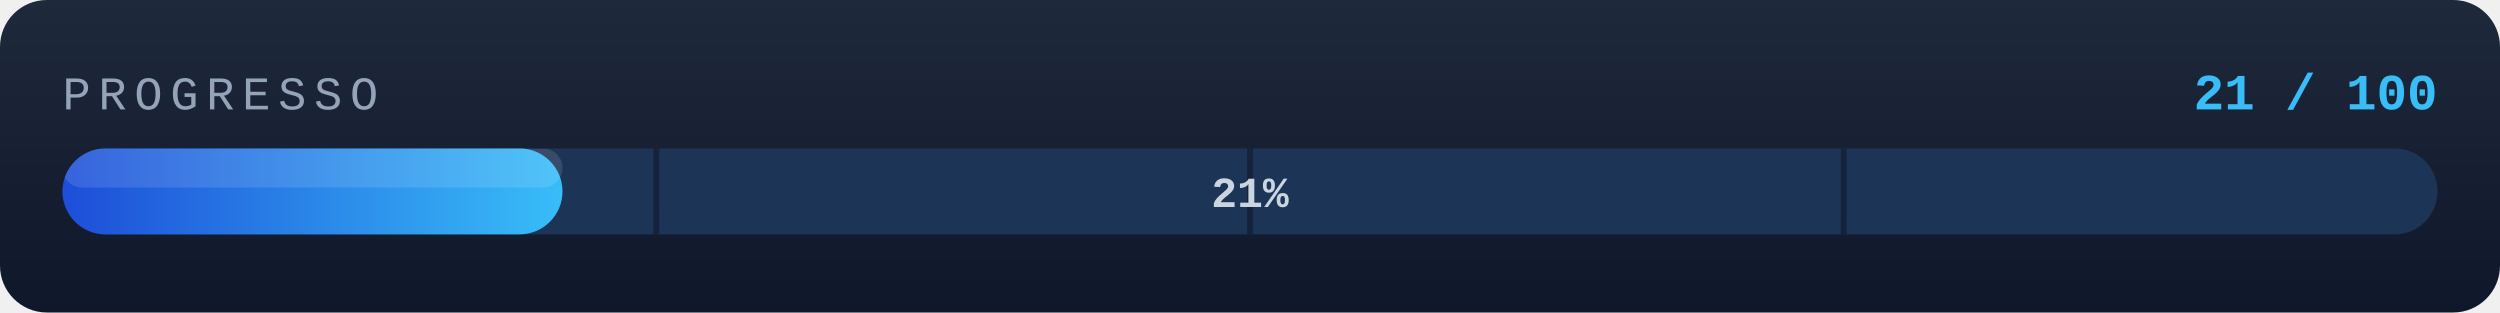
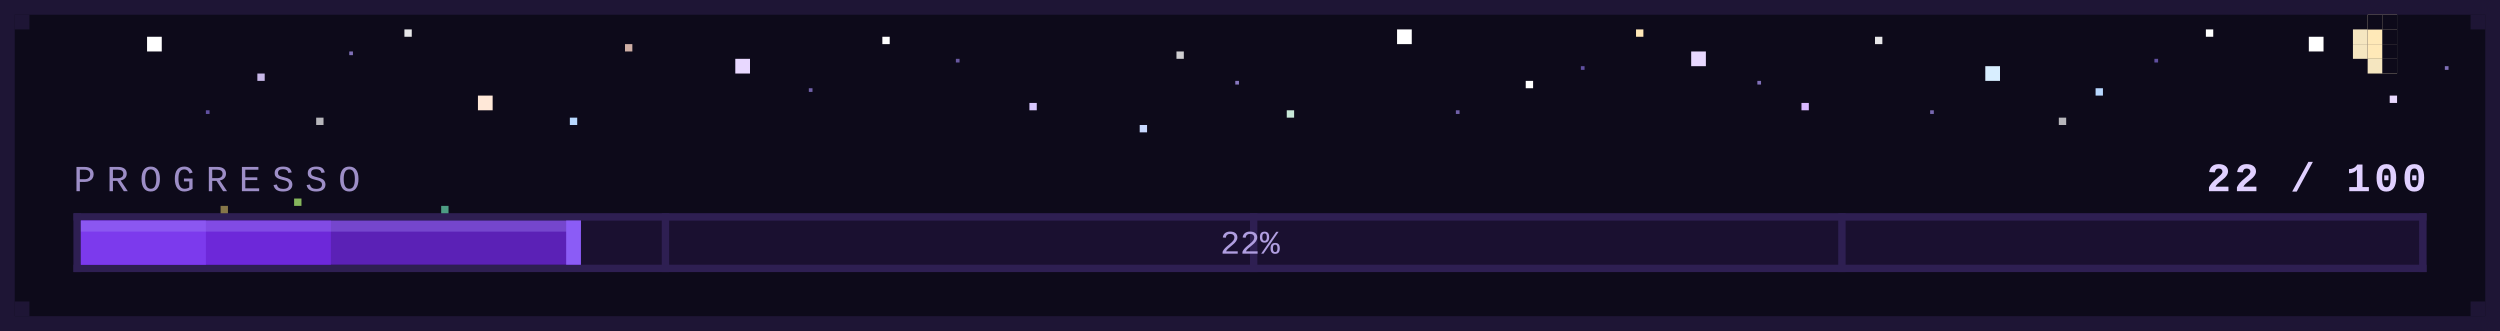
- <svg xmlns="http://www.w3.org/2000/svg" width="640" height="80" viewBox="0 0 640 80">
+ <svg xmlns="http://www.w3.org/2000/svg" width="100%" viewBox="0 0 680 90" role="img">
  <defs>
-     <linearGradient id="barGrad" x1="0%" y1="0%" x2="100%" y2="0%">
-       <stop offset="0%" style="stop-color:#1d4ed8;stop-opacity:1" />
-       <stop offset="100%" style="stop-color:#38bdf8;stop-opacity:1" />
-     </linearGradient>
-     <linearGradient id="bgGrad" x1="0%" y1="0%" x2="0%" y2="100%">
-       <stop offset="0%" style="stop-color:#1e293b;stop-opacity:1" />
-       <stop offset="100%" style="stop-color:#0f172a;stop-opacity:1" />
-     </linearGradient>
-     <clipPath id="barClip">
-       <rect x="16" y="38" width="608" height="22" rx="11" />
-     </clipPath>
+     <style>
+       .label { font-family: 'Courier New', monospace; font-size: 10px; fill: #9d8ec7; letter-spacing: 3px; }
+       .count { font-family: 'Courier New', monospace; font-size: 11px; fill: #e0d0ff; font-weight: bold; letter-spacing: 1px; }
+       .pct   { font-family: 'Courier New', monospace; font-size: 9px;  fill: #b09ee0; }
+     </style>
  </defs>
-   <rect width="640" height="80" rx="12" fill="url(#bgGrad)" />
-   <text x="16" y="28" font-family="Courier New, monospace" font-size="12" fill="#94a3b8" letter-spacing="2">PROGRESSO</text>
-   <text x="624" y="28" font-family="Courier New, monospace" font-size="13" fill="#38bdf8" text-anchor="end" font-weight="bold">21 / 100</text>
-   <rect x="16" y="38" width="608" height="22" rx="11" fill="#1e3a5f" opacity="0.8" />
-   <rect x="16" y="38" width="128" height="22" rx="11" fill="url(#barGrad)" clip-path="url(#barClip)" />
-   <rect x="16" y="38" width="128" height="10" rx="5" fill="white" opacity="0.12" clip-path="url(#barClip)" />
-   <line x1="168" y1="38" x2="168" y2="60" stroke="#0f172a" stroke-width="1.5" opacity="0.6" />
-   <line x1="320" y1="38" x2="320" y2="60" stroke="#0f172a" stroke-width="1.5" opacity="0.6" />
-   <line x1="472" y1="38" x2="472" y2="60" stroke="#0f172a" stroke-width="1.5" opacity="0.6" />
-   <text x="320" y="53" font-family="Courier New, monospace" font-size="11" fill="#cbd5e1" text-anchor="middle" font-weight="bold">21%</text>
+   <rect width="680" height="90" fill="#08060f" />
+   <rect width="680" height="90" fill="#0d0a1a" />
+   <rect x="0" y="0" width="680" height="4" fill="#1e1535" />
+   <rect x="0" y="86" width="680" height="4" fill="#1e1535" />
+   <rect x="0" y="0" width="4" height="90" fill="#1e1535" />
+   <rect x="676" y="0" width="4" height="90" fill="#1e1535" />
+   <rect x="4" y="4" width="4" height="4" fill="#1e1535" />
+   <rect x="672" y="4" width="4" height="4" fill="#1e1535" />
+   <rect x="4" y="82" width="4" height="4" fill="#1e1535" />
+   <rect x="672" y="82" width="4" height="4" fill="#1e1535" />
+   <rect x="40" y="10" width="4" height="4" fill="#ffffff" />
+   <rect x="200" y="16" width="4" height="4" fill="#e8d8ff" />
+   <rect x="380" y="8" width="4" height="4" fill="#ffffff" />
+   <rect x="540" y="18" width="4" height="4" fill="#d8eeff" />
+   <rect x="628" y="10" width="4" height="4" fill="#ffffff" />
+   <rect x="130" y="26" width="4" height="4" fill="#ffe8d8" />
+   <rect x="460" y="14" width="4" height="4" fill="#e8d8ff" />
+   <rect x="70" y="20" width="2" height="2" fill="#c8b8e8" />
+   <rect x="110" y="8" width="2" height="2" fill="#ffffff" opacity="0.9" />
+   <rect x="155" y="32" width="2" height="2" fill="#b8d8ff" />
+   <rect x="240" y="10" width="2" height="2" fill="#ffffff" />
+   <rect x="280" y="28" width="2" height="2" fill="#d8c8ff" />
+   <rect x="320" y="14" width="2" height="2" fill="#ffffff" opacity="0.8" />
+   <rect x="350" y="30" width="2" height="2" fill="#c8e8d8" />
+   <rect x="415" y="22" width="2" height="2" fill="#ffffff" />
+   <rect x="445" y="8" width="2" height="2" fill="#ffe8b8" />
+   <rect x="490" y="28" width="2" height="2" fill="#d8b8ff" />
+   <rect x="510" y="10" width="2" height="2" fill="#ffffff" opacity="0.9" />
+   <rect x="570" y="24" width="2" height="2" fill="#b8d8ff" />
+   <rect x="600" y="8" width="2" height="2" fill="#ffffff" />
+   <rect x="650" y="26" width="2" height="2" fill="#e8d8ff" />
+   <rect x="86" y="32" width="2" height="2" fill="#ffffff" opacity="0.7" />
+   <rect x="170" y="12" width="2" height="2" fill="#ffd8c8" opacity="0.8" />
+   <rect x="310" y="34" width="2" height="2" fill="#c8d8ff" />
+   <rect x="560" y="32" width="2" height="2" fill="#ffffff" opacity="0.7" />
+   <rect x="56" y="30" width="1" height="1" fill="#6050a0" />
+   <rect x="95" y="14" width="1" height="1" fill="#8070b8" />
+   <rect x="220" y="24" width="1" height="1" fill="#7060a8" />
+   <rect x="260" y="16" width="1" height="1" fill="#6858a0" />
+   <rect x="336" y="22" width="1" height="1" fill="#8878c0" />
+   <rect x="396" y="30" width="1" height="1" fill="#7060a8" />
+   <rect x="430" y="18" width="1" height="1" fill="#6050a0" />
+   <rect x="478" y="22" width="1" height="1" fill="#8070b8" />
+   <rect x="525" y="30" width="1" height="1" fill="#7868b0" />
+   <rect x="586" y="16" width="1" height="1" fill="#6050a0" />
+   <rect x="665" y="18" width="1" height="1" fill="#8070b8" />
+   <rect x="644" y="4" width="4" height="4" fill="#f5e6c0" />
+   <rect x="648" y="4" width="4" height="4" fill="#f5e6c0" />
+   <rect x="640" y="8" width="4" height="4" fill="#f5e6c0" />
+   <rect x="644" y="8" width="4" height="4" fill="#ffe9b8" />
+   <rect x="648" y="8" width="4" height="4" fill="#f5e6c0" />
+   <rect x="640" y="12" width="4" height="4" fill="#f5e6c0" />
+   <rect x="644" y="12" width="4" height="4" fill="#ffe9b8" />
+   <rect x="648" y="12" width="4" height="4" fill="#f5e6c0" />
+   <rect x="644" y="16" width="4" height="4" fill="#f5e6c0" />
+   <rect x="648" y="16" width="4" height="4" fill="#f5e6c0" />
+   <rect x="648" y="4" width="4" height="4" fill="#0d0a1a" />
+   <rect x="648" y="8" width="4" height="4" fill="#0d0a1a" />
+   <rect x="648" y="12" width="4" height="4" fill="#0d0a1a" />
+   <rect x="648" y="16" width="4" height="4" fill="#0d0a1a" />
+   <rect x="644" y="4" width="4" height="4" fill="#0d0a1a" />
+   <text x="20" y="52" class="label">PROGRESSO</text>
+   <text x="660" y="52" class="count" text-anchor="end">22 / 100</text>
+   <rect x="20" y="58" width="640" height="16" fill="#1a1030" />
+   <rect x="20" y="58" width="640" height="2" fill="#2e1f52" />
+   <rect x="20" y="72" width="640" height="2" fill="#2e1f52" />
+   <rect x="20" y="58" width="2" height="16" fill="#2e1f52" />
+   <rect x="658" y="58" width="2" height="16" fill="#2e1f52" />
+   <rect x="22" y="60" width="136" height="12" fill="#5b21b6" />
+   <rect x="22" y="60" width="68" height="12" fill="#6d28d9" />
+   <rect x="22" y="60" width="34" height="12" fill="#7c3aed" />
+   <rect x="22" y="60" width="136" height="3" fill="#a78bfa" opacity="0.35" />
+   <rect x="154" y="60" width="4" height="12" fill="#8b5cf6" />
+   <rect x="180" y="58" width="2" height="16" fill="#2e1f52" />
+   <rect x="340" y="58" width="2" height="16" fill="#2e1f52" />
+   <rect x="500" y="58" width="2" height="16" fill="#2e1f52" />
+   <text x="340" y="69" class="pct" text-anchor="middle">22%</text>
+   <rect x="80" y="54" width="2" height="2" fill="#b8ff78" opacity="0.7" />
+   <rect x="120" y="56" width="2" height="2" fill="#78ffcc" opacity="0.6" />
+   <rect x="60" y="56" width="2" height="2" fill="#ffe478" opacity="0.5" />
</svg>
